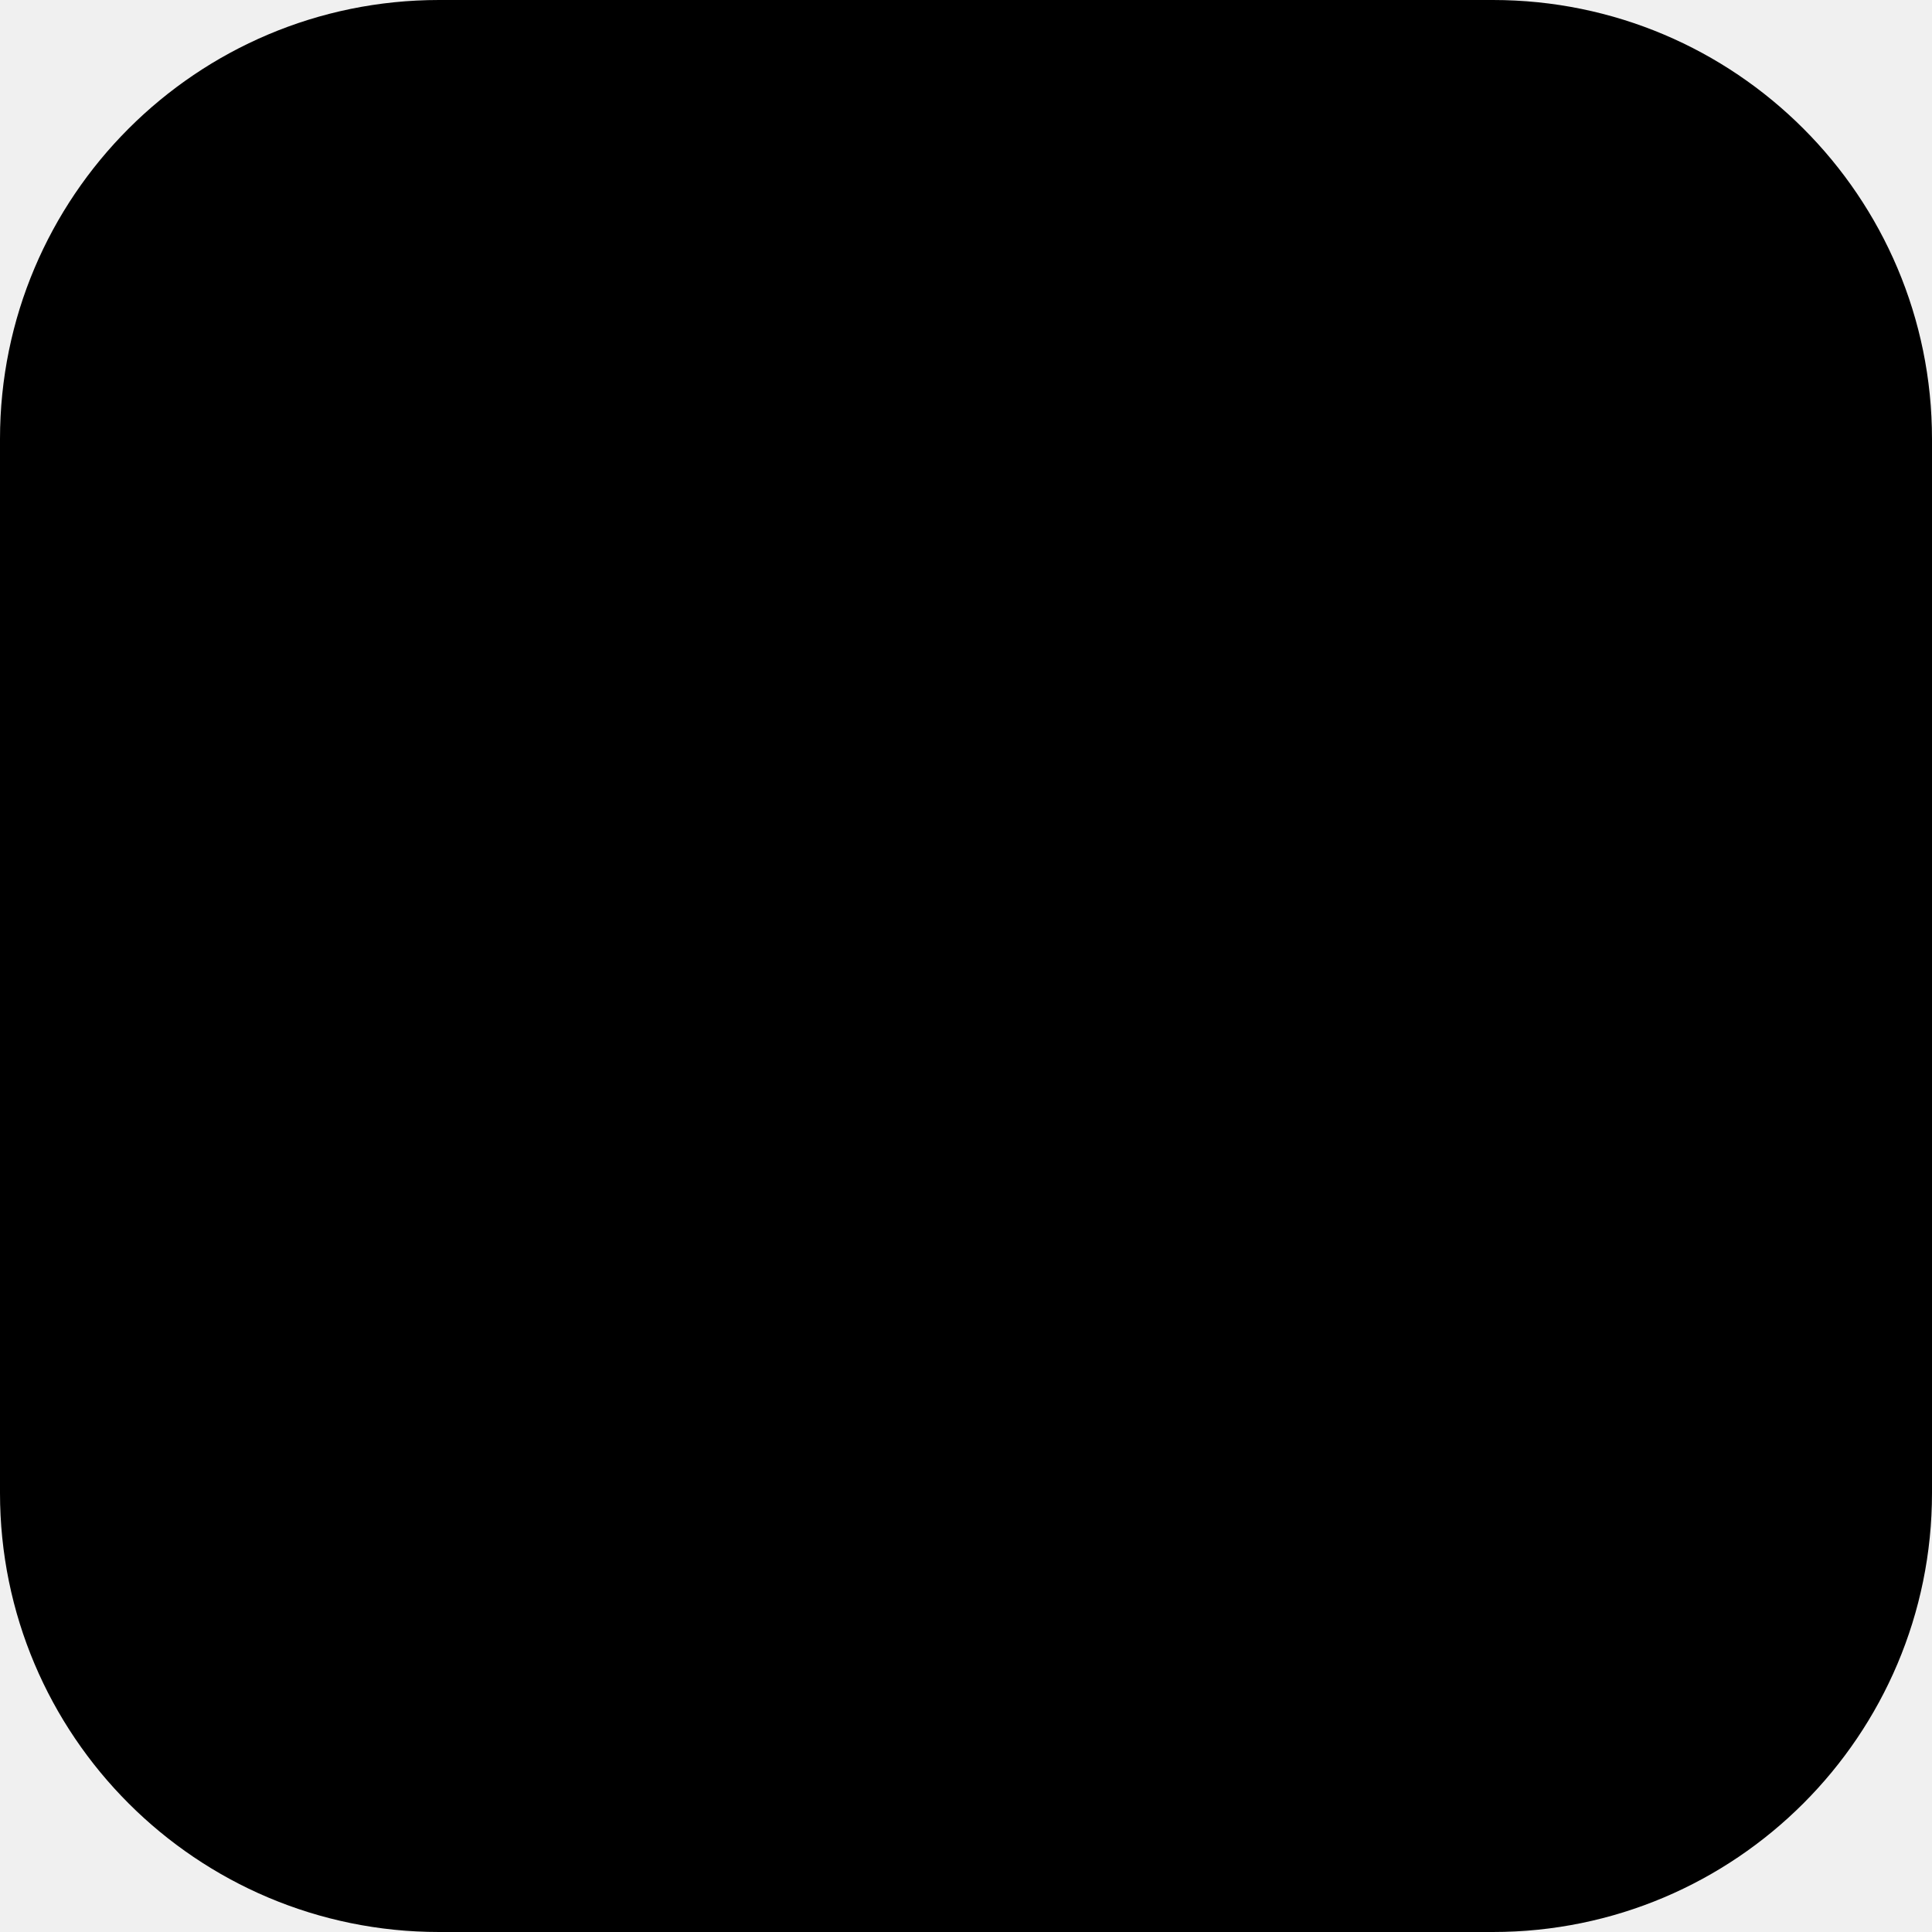
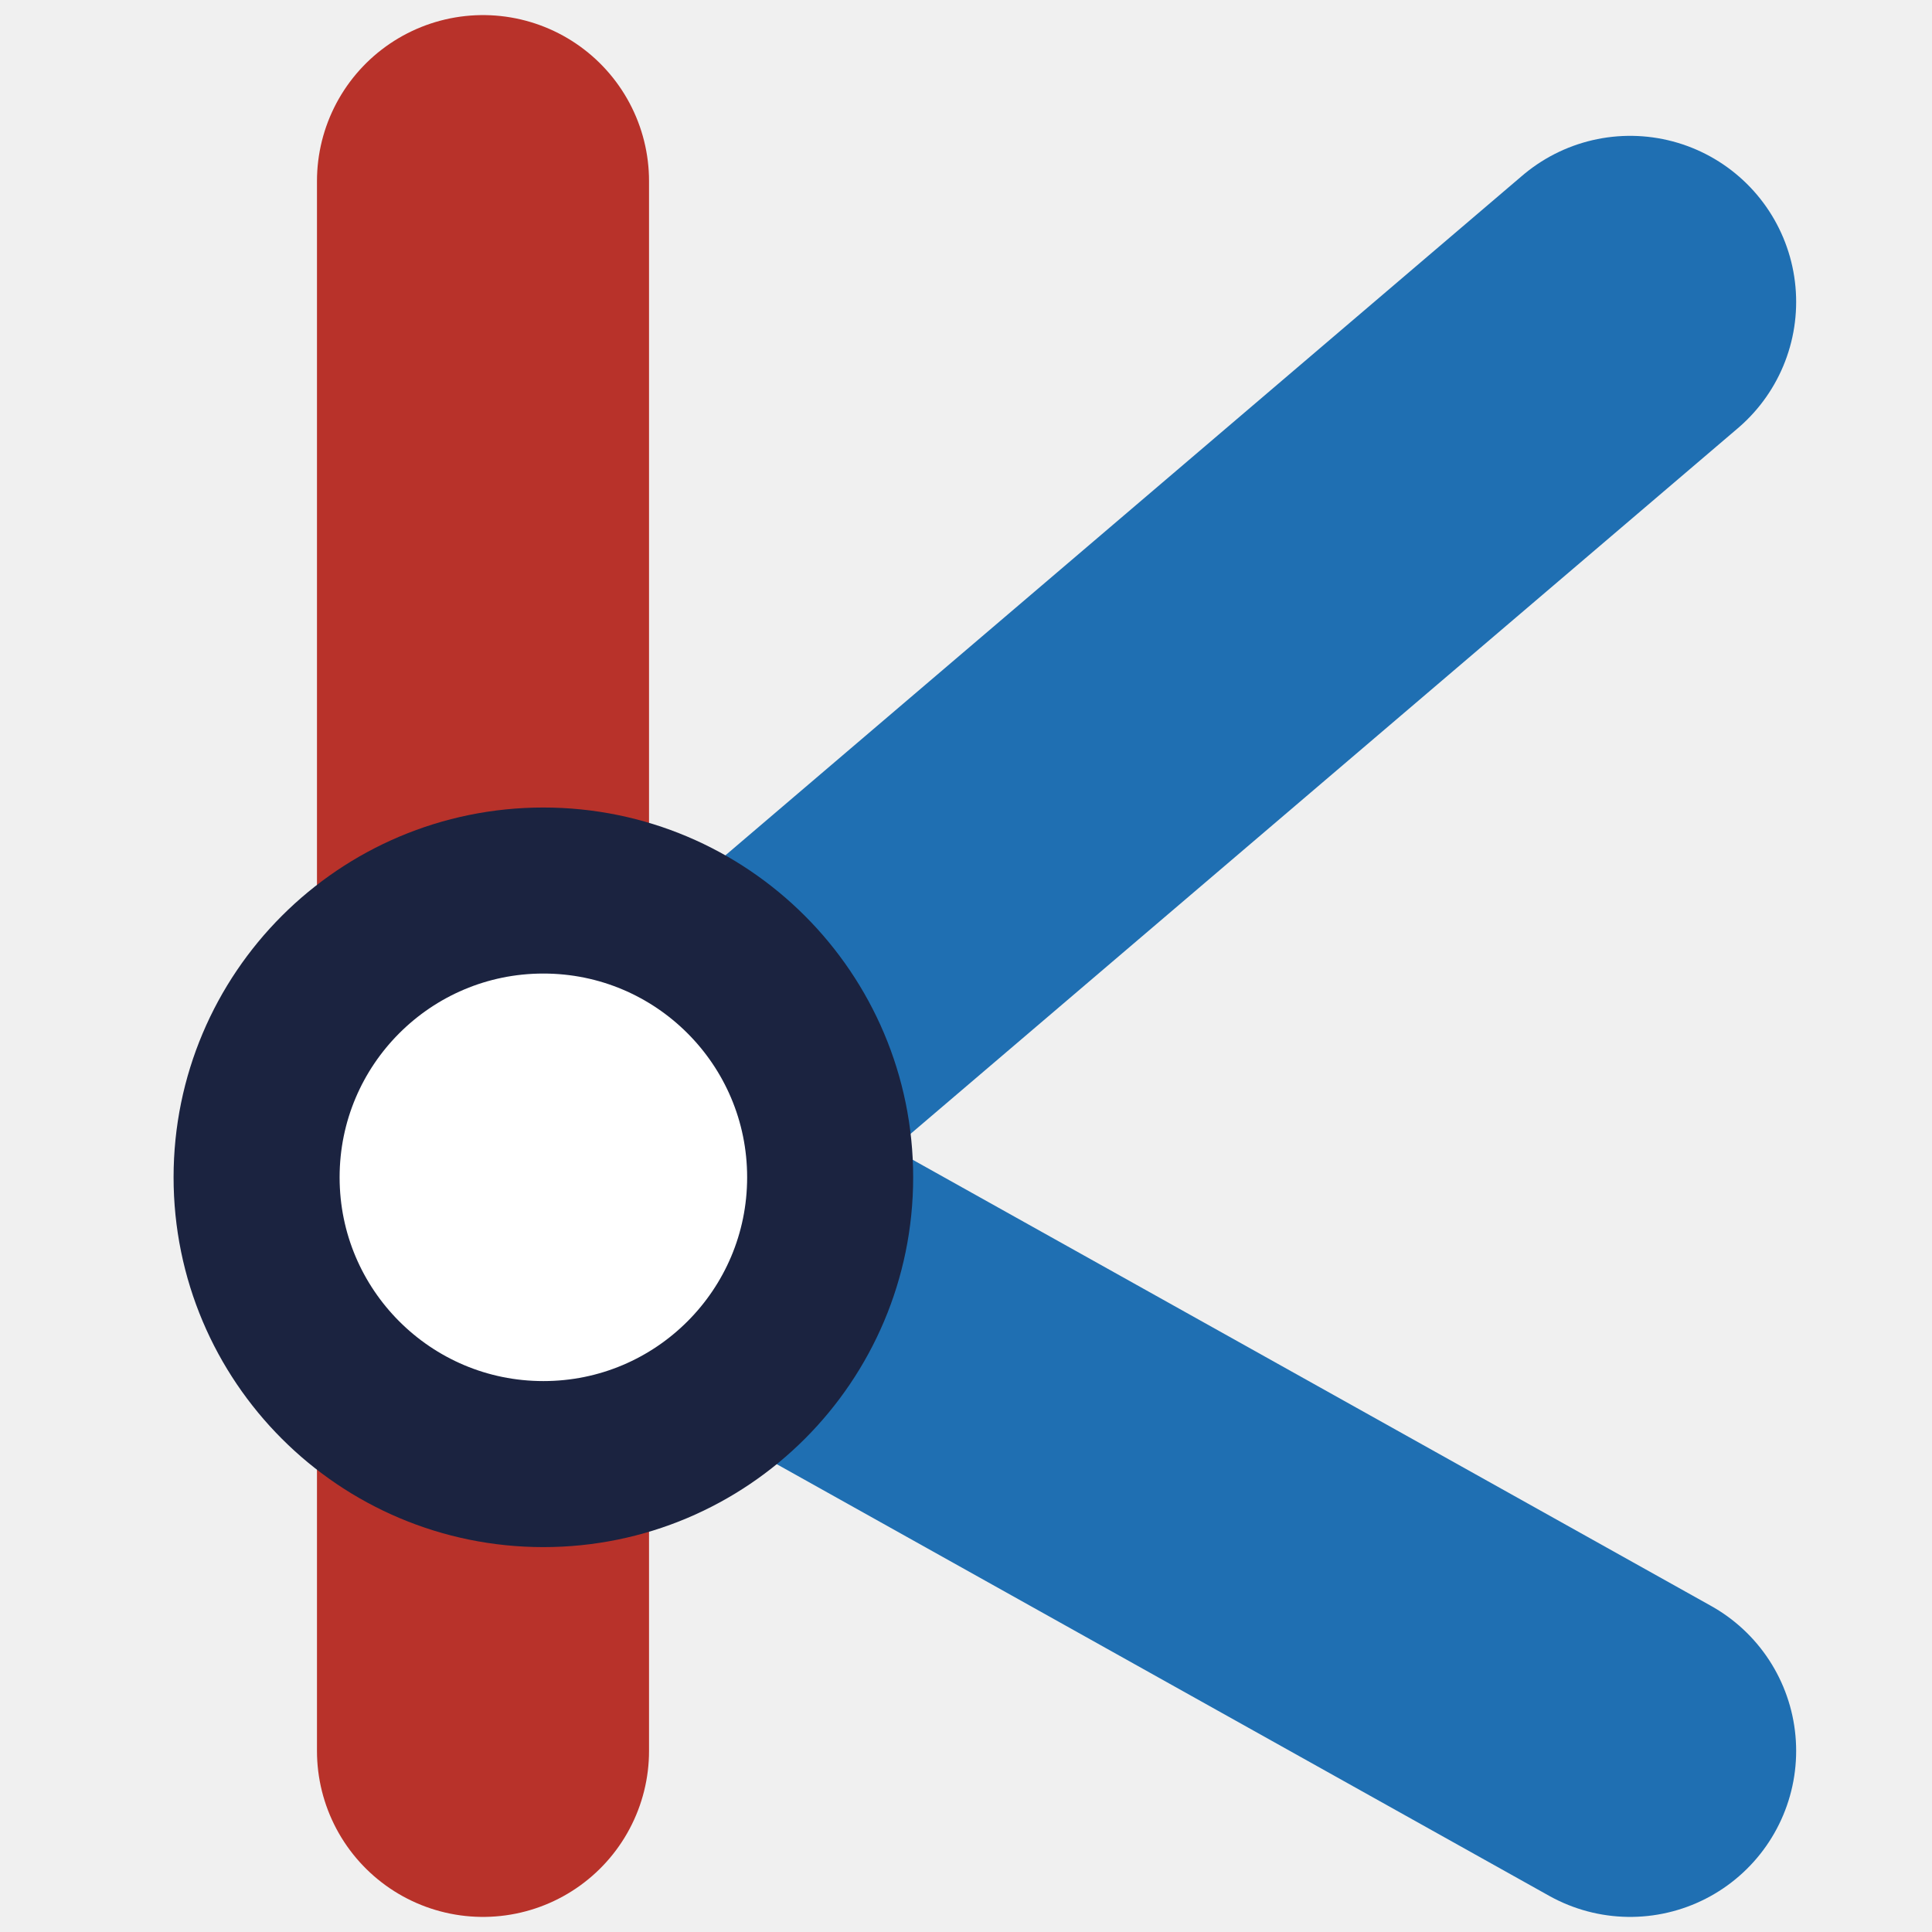
- <svg xmlns="http://www.w3.org/2000/svg" viewBox="0 0 22 22">
+ <svg xmlns="http://www.w3.org/2000/svg" viewBox="0 0 32 32">
  <style>
-     .mark { fill: oklch(0.5 0.13 235); }
-     .ink { stroke: oklch(0.99 0 0); }
+     .l1 { stroke: #1f6fb2; }
+     .l3 { stroke: #b8322a; }
+     .st { fill: #ffffff; stroke: #1b2340; }
    @media (prefers-color-scheme: dark) {
-       .mark { fill: oklch(0.8 0.11 215); }
-       .ink { stroke: oklch(0.18 0.03 230); }
+       .l1 { stroke: #8cc1f0; }
+       .l3 { stroke: #f3a39b; }
+       .st { fill: #121829; stroke: #e8ecf4; }
    }
  </style>
-   <rect class="mark" width="22" height="22" rx="5" />
-   <path class="ink" d="M3.5 11.5H7l2-5.5 3.5 10 2-4.5h4" fill="none" stroke-width="1.9" stroke-linecap="round" stroke-linejoin="round" />
+   <path class="l3" d="M8 3v26" fill="none" stroke-width="5.5" stroke-linecap="round" />
+   <path class="l1" d="M27 5L10 19.5L27 29" fill="none" stroke-width="5.5" stroke-linecap="round" stroke-linejoin="round" />
+   <circle class="st" cx="9" cy="19.5" r="4.75" stroke-width="2.75" />
</svg>
